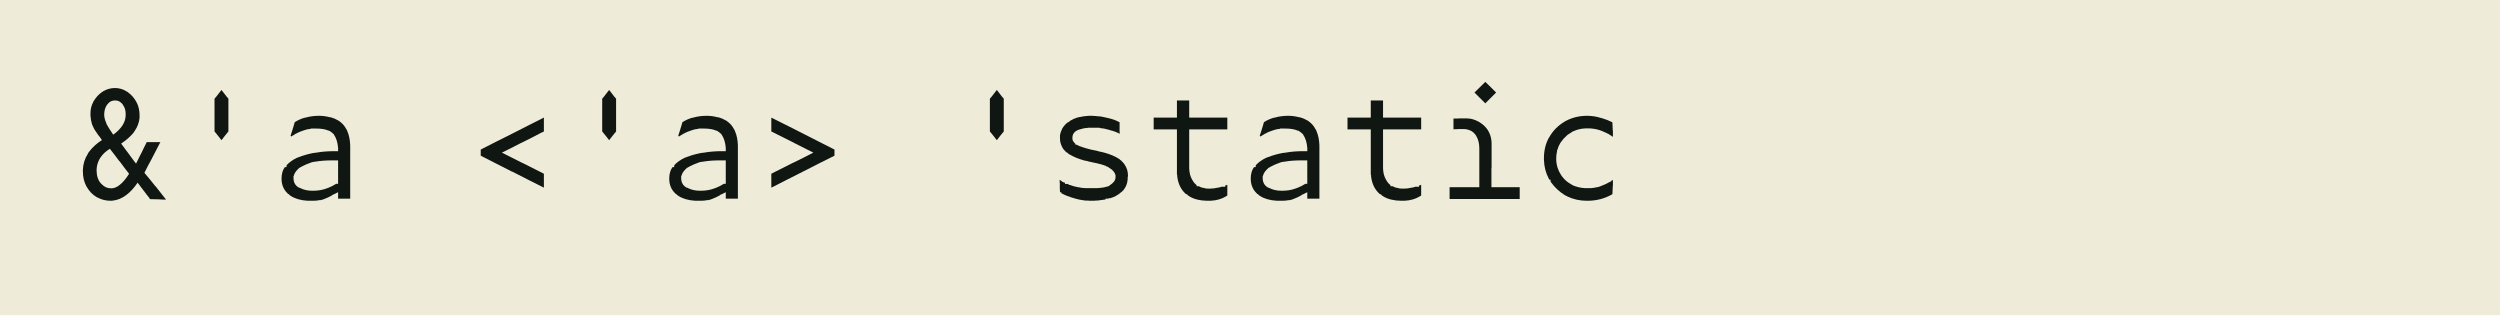
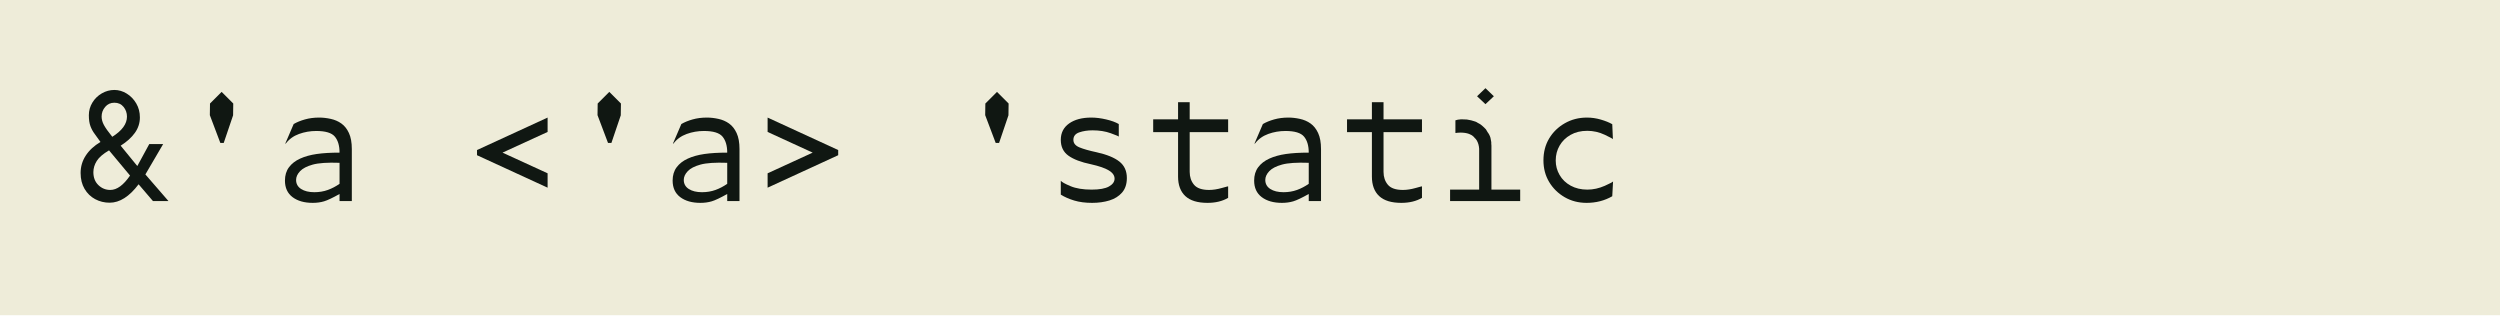
<svg xmlns="http://www.w3.org/2000/svg" width="460" height="58" viewBox="0 0 460 58" role="img">
  <rect width="100%" height="100%" fill="#EEECD9" />
  <defs>
-     <path id="code-lifetimes-off-400-371" d="M241 700Q281 700 316 677Q316 677 317 677Q318 676 318.5 675.5Q319 675 319 675Q319 675 319.0 675.0Q319 675 319 675Q319 675 319 675Q320 675 320.0 674.5Q320 674 320 674Q320 674 320.5 674.0Q321 674 321 674Q321 673 321.5 673.0Q322 673 322 673Q322 673 322.5 672.5Q323 672 323 672Q353 650 372 616Q372 616 372 616Q373 613 375 610Q375 610 375.0 610.0Q375 610 375 610Q375 610 375.0 610.0Q375 610 375 610Q375 610 375.0 610.0Q375 610 375 610Q376 608 377 606Q377 605 377.0 605.0Q377 605 378 605Q393 571 393 530Q393 530 393.0 530.0Q393 530 393 530Q393 528 393.0 526.5Q393 525 393 523Q393 523 393.0 523.0Q393 523 393 523Q393 523 393 522Q393 521 393.0 519.0Q393 517 393 516Q389 473 364 436Q364 436 364 436Q362 434 361.0 432.0Q360 430 359 428Q359 428 359.0 428.0Q359 428 359 428Q359 428 359 428Q356 424 353 420Q325 387 279 356Q290 341 301.5 325.5Q313 310 325 294Q326 293 326.5 292.0Q327 291 328 290Q339 275 349.5 260.5Q360 246 371 232Q378 245 384.5 258.5Q391 272 398 286Q400 289 401.5 292.0Q403 295 404 298Q404 298 404.0 298.0Q404 298 405 299Q412 314 419.5 329.5Q427 345 435 360Q435 361 435.5 362.5Q436 364 437 365Q458 365 479.5 365.0Q501 365 522 365Q520 362 518.5 359.0Q517 356 515 352Q505 332 494.0 311.5Q483 291 473 271Q473 271 473.0 271.0Q473 271 473 271Q471 268 470.0 265.5Q469 263 468 261Q456 240 445.0 218.5Q434 197 423 175Q438 157 453.0 139.0Q468 121 483 102Q484 100 486.0 97.5Q488 95 490 93Q490 93 491 93Q507 72 524.0 51.0Q541 30 557 9Q545 9 532.5 9.5Q520 10 508 11Q507 11 507.0 11.0Q507 11 507 11Q506 11 504.5 11.0Q503 11 501 11Q491 11 480.0 11.5Q469 12 458 12Q458 12 457.5 12.5Q457 13 457 14Q456 14 456.0 14.0Q456 14 456 15Q456 15 456 15Q456 15 455.5 15.5Q455 16 455 16Q454 17 453.5 18.0Q453 19 453 20Q444 31 435.5 42.0Q427 53 419 64Q418 65 417.5 65.5Q417 66 417 66Q416 68 414.5 70.0Q413 72 412 73Q404 83 396.5 93.5Q389 104 381 114Q347 64 310 37Q270 7 227 3Q225 2 223.5 2.0Q222 2 220 2Q220 2 220.0 2.0Q220 2 220 2Q220 2 220.0 2.0Q220 2 220 2Q218 2 216.5 2.0Q215 2 214 2Q214 2 214.0 2.0Q214 2 214 2Q170 2 133 22Q132 22 131.0 22.5Q130 23 129 24Q129 24 129.0 24.0Q129 24 129 24Q129 24 128.5 24.0Q128 24 128 24Q89 47 66 88Q66 89 65 89Q65 90 64.5 90.5Q64 91 64 91Q64 91 64.0 91.0Q64 91 64 91Q42 131 42 185Q42 185 42.0 185.5Q42 186 42 186Q42 187 42.0 187.5Q42 188 42 189Q42 189 42.0 189.0Q42 189 42 189Q42 190 42.0 190.0Q42 190 42 190Q42 191 42.0 192.0Q42 193 42 193Q44 248 73 293Q73 293 73 293Q74 295 74.5 296.5Q75 298 76 299Q76 299 76.0 299.0Q76 299 76 299Q76 299 76.0 299.5Q76 300 76 300Q78 301 79.0 302.5Q80 304 81 306Q111 346 160 378Q153 388 146.5 397.0Q140 406 134 413Q133 415 131.5 417.0Q130 419 129 421Q129 421 129 421Q128 422 127.5 422.5Q127 423 127 424Q124 427 122 431Q122 431 122 431Q112 444 105 461Q103 465 102 468Q102 468 102 468Q101 470 100 472Q99 475 98 477Q98 477 98 478Q91 500 89 530Q89 532 89.0 533.0Q89 534 89 535Q89 535 89.0 535.0Q89 535 89 535Q89 536 89.0 537.5Q89 539 89 541Q89 541 89.0 542.0Q89 543 89 544Q89 544 89.0 544.0Q89 544 89 544Q89 582 107 615Q107 615 107 616Q107 616 107 616Q108 617 108.5 618.5Q109 620 110 621Q110 621 111 622Q111 622 111.0 622.0Q111 622 111 622Q131 655 162 676Q162 676 163 676Q164 677 164.5 677.5Q165 678 166 679Q166 679 166 679Q166 679 166.5 679.0Q167 679 167 679Q168 680 168.5 680.5Q169 681 170 681Q203 700 241 700ZM209 324Q171 300 152 271Q152 271 151.5 270.0Q151 269 150 268Q150 268 149.5 267.5Q149 267 149 266Q148 266 148 265Q147 264 146 262Q128 230 127 194Q127 194 127.0 193.5Q127 193 127 193Q127 193 127.0 193.0Q127 193 127 192Q127 192 127.0 192.0Q127 192 127 192Q127 192 127 191Q127 191 127.0 190.5Q127 190 127 190Q127 139 154 109Q154 109 154 109Q155 108 155 108Q169 93 186 85Q201 79 218 79Q218 79 218 79Q219 79 219 79Q231 79 243 84Q257 89 271 101Q299 123 328 169Q313 189 298.0 208.0Q283 227 269 247Q268 247 268 247Q268 247 268.0 247.5Q268 248 267 248Q253 267 238.5 286.0Q224 305 209 324ZM241 623Q228 623 216 618Q204 612 194 599Q194 598 193 598Q192 597 191 595Q191 595 190.5 594.5Q190 594 190 594Q174 569 174 535Q174 535 174 535Q174 534 174 533Q175 509 187 483Q187 482 187.0 482.0Q187 482 187 481Q187 480 188 480Q188 478 189.0 477.0Q190 476 190 474Q204 449 230 411Q307 467 307 533Q307 533 307.0 533.5Q307 534 307 534Q307 534 307.0 534.0Q307 534 307 534Q307 534 307.0 534.5Q307 535 307 535Q307 535 307.0 535.0Q307 535 307 536Q307 536 307.0 536.0Q307 536 307 536Q308 572 289 597Q289 597 289 598Q289 598 289 598Q289 598 288.5 598.5Q288 599 288 599Q288 599 288.0 599.0Q288 599 288 599Q288 599 288 599Q286 601 285 603Q275 613 264 619Q253 623 241 623Z" />
-     <path id="code-lifetimes-off-400-365" d="M300 688Q311 675 321.0 661.0Q331 647 343 634Q343 583 343.0 532.5Q343 482 343 431Q331 417 321.0 404.0Q311 391 300 377Q289 391 279.0 404.0Q269 417 257 431Q257 482 257.0 532.5Q257 583 257 634Q269 647 279.0 661.0Q289 675 300 688Z" />
-     <path id="code-lifetimes-off-400-135" d="M304 528Q338 528 371 519Q372 519 373.5 519.0Q375 519 376 519Q401 512 423 499Q425 498 426 497Q426 497 426.5 496.5Q427 496 428 496Q428 496 428.5 495.5Q429 495 429 495Q429 495 429.5 494.5Q430 494 431 494Q432 493 433.0 492.0Q434 491 435 490Q435 490 435.0 490.0Q435 490 436 490Q436 490 436.0 490.0Q436 490 436 490Q437 490 437.5 489.5Q438 489 438 488Q458 473 473 445Q474 445 474 444Q474 443 474.5 442.5Q475 442 475 442Q475 441 475.5 440.5Q476 440 477 439Q477 438 477.5 437.5Q478 437 478 437Q478 437 478.0 436.5Q478 436 478 436Q478 436 478.0 436.0Q478 436 478 435Q478 435 478.0 435.0Q478 435 478 435Q478 434 478.5 434.0Q479 434 479 433Q495 397 497 346Q497 346 497.0 346.0Q497 346 497 346Q497 346 497.0 345.5Q497 345 497 345Q497 263 497.0 180.5Q497 98 497 15Q478 15 459.5 15.0Q441 15 422 15Q422 25 422.0 35.0Q422 45 422 55Q415 52 408.0 48.0Q401 44 394 41Q393 40 391 40Q390 40 389.0 39.5Q388 39 387 38Q387 38 387.0 38.0Q387 38 387 38Q386 37 385.5 36.5Q385 36 384 35Q359 21 339 14Q336 13 333 12Q333 11 332 11Q330 10 327 9Q326 9 325.0 9.0Q324 9 324 8Q323 8 323.0 8.0Q323 8 323 8Q322 8 322.0 8.0Q322 8 321 8Q320 8 319.0 7.5Q318 7 317 7Q317 7 316.5 7.0Q316 7 315 6Q315 6 315.0 6.0Q315 6 315 6Q314 6 313.0 6.0Q312 6 311 6Q310 6 309.5 6.0Q309 6 309 6Q309 6 308.5 6.0Q308 6 308 6Q289 2 269 2Q268 2 267.5 2.0Q267 2 266 2Q266 2 265.5 2.0Q265 2 265 2Q258 2 251.0 2.0Q244 2 237 2Q236 2 235.0 2.0Q234 2 233 2Q233 2 233.0 2.0Q233 2 233 2Q169 6 129 32Q127 33 126 34Q125 34 124 35Q123 36 122.5 37.0Q122 38 121 38Q121 38 120.5 38.5Q120 39 119 40Q119 40 118.5 40.5Q118 41 117 42Q117 42 116.5 42.5Q116 43 115 44Q114 44 114.0 44.0Q114 44 113 44Q112 45 111 45Q111 46 111.0 46.0Q111 46 111 46Q111 46 111.0 46.0Q111 46 111 46Q110 47 109 48Q73 82 72 136Q72 136 72.0 136.5Q72 137 72 137Q72 137 72.0 137.5Q72 138 72 138Q72 138 72.0 138.0Q72 138 72 138Q72 138 72.0 138.5Q72 139 72 139Q72 139 72.0 139.5Q72 140 72 140Q72 182 92 210Q94 210 96.5 210.0Q99 210 101 210Q101 210 101.0 210.5Q101 211 101 211Q101 212 101.0 212.0Q101 212 101 212Q102 212 102.0 212.0Q102 212 103 212Q103 213 103.0 214.5Q103 216 103 217Q103 218 103.0 219.5Q103 221 103 222Q128 249 167 268Q168 268 168 268Q169 268 170 269Q170 269 170.5 269.0Q171 269 171 269Q172 269 172.0 269.0Q172 269 172 269Q172 269 172.5 269.0Q173 269 173 270Q173 270 173.5 270.0Q174 270 175 271Q175 271 175.0 271.0Q175 271 175 271Q176 271 176.5 271.5Q177 272 178 272Q178 272 179.0 272.5Q180 273 181 273Q223 289 270 298Q270 298 271 298Q271 298 271 298Q275 298 279 299Q279 299 279.5 299.0Q280 299 280 299Q282 299 283.5 299.5Q285 300 287 300Q287 300 287.5 300.0Q288 300 288 300Q288 300 288.0 300.0Q288 300 288 300Q288 300 288.0 300.0Q288 300 288 300Q338 309 398 309Q400 309 402.0 309.0Q404 309 406 309Q408 309 410.5 309.0Q413 309 415 309Q417 309 418.5 309.0Q420 309 422 309Q422 311 422.0 312.5Q422 314 422 316Q422 317 422.0 319.0Q422 321 422 323Q422 324 422.0 325.5Q422 327 422 329Q418 380 396 412Q396 412 396 413Q395 414 394 415Q390 419 385 423Q385 423 385 423Q384 423 383 424Q382 425 381 426Q381 426 381 426Q380 427 380 427Q375 430 371 433Q370 434 369 434Q368 435 367.5 435.5Q367 436 366 436Q365 436 364.5 436.0Q364 436 363 436Q334 449 288 449Q286 449 284.5 449.0Q283 449 282 449Q280 449 278.0 449.0Q276 449 274 449Q269 449 263.5 449.0Q258 449 253 449Q253 448 253.0 448.0Q253 448 253 447Q253 447 252.5 447.0Q252 447 251 447Q251 447 250.5 447.0Q250 447 249 447Q247 447 244 446Q240 446 235 445Q217 441 199 434Q193 432 188 430Q188 430 187.5 430.0Q187 430 187 430Q186 429 185.5 429.0Q185 429 185 429Q185 429 184.5 428.5Q184 428 184 428Q181 427 178.5 426.0Q176 425 174 424Q173 424 172 423Q172 423 171.5 423.0Q171 423 171 422Q170 422 170.0 422.0Q170 422 170 422Q169 421 169.0 421.0Q169 421 169 421Q166 420 163.5 418.5Q161 417 158 416Q158 416 157.5 415.5Q157 415 157 415Q156 415 155.5 414.5Q155 414 154 413Q152 412 150.5 411.0Q149 410 147 409Q142 406 137 403Q136 402 135 401Q134 401 133.5 400.5Q133 400 133 400Q133 400 132 401Q132 401 131.5 401.0Q131 401 131 401Q131 401 130.5 401.5Q130 402 130 402Q130 402 130 402Q130 402 129.5 402.5Q129 403 129 403Q129 403 129.0 403.0Q129 403 129 403Q129 403 128.5 403.0Q128 403 128 403Q128 403 128.0 403.0Q128 403 128 403Q128 403 128.0 403.0Q128 403 128 403Q128 403 128.0 403.5Q128 404 128 404Q128 404 128.0 404.0Q128 404 128 404Q128 405 128.5 405.5Q129 406 129 407Q129 407 129.0 407.5Q129 408 129 409Q129 409 130 410Q130 412 130.5 414.0Q131 416 132 418Q133 421 134 424Q134 426 135 427Q136 431 137.5 435.0Q139 439 140 443Q140 443 140.0 443.5Q140 444 141 444Q141 444 141.0 444.5Q141 445 141 445Q141 445 141.0 445.0Q141 445 141 445Q141 445 141 446Q141 446 141 447Q145 457 147 467Q147 467 148 467Q148 468 148 469Q150 478 153 487Q153 487 153.5 487.5Q154 488 154 488Q154 488 154.0 488.0Q154 488 154 488Q154 488 154.0 488.0Q154 488 154 488Q154 488 154.5 488.5Q155 489 155 489Q155 489 155 489Q155 489 155.0 489.0Q155 489 156 490Q156 490 156.0 490.0Q156 490 156 490Q181 506 214 516Q215 516 216.0 516.0Q217 516 218 516Q219 516 219.5 516.5Q220 517 221 517Q260 528 304 528ZM389 252Q324 252 282 244Q282 244 282 244Q282 244 281 244Q281 244 280.5 244.0Q280 244 280 244Q276 244 273 243Q272 243 271.5 243.0Q271 243 270 243Q268 242 265.5 241.5Q263 241 260 241Q260 241 260.0 241.0Q260 241 260 241Q260 240 259.5 240.0Q259 240 259 240Q259 240 258.5 240.0Q258 240 258 240Q221 227 195 213Q195 213 194.5 212.5Q194 212 194 212Q192 211 190 210Q188 209 187 208Q186 208 185.5 207.5Q185 207 184 206Q183 206 181.5 205.5Q180 205 179 204Q179 203 179.0 202.5Q179 202 179 202Q178 202 177.5 201.5Q177 201 177 200Q176 200 175 199Q174 198 174 198Q173 197 172 196Q171 195 171 195Q155 179 149 161Q149 161 149 161Q149 160 149 160Q149 159 148.5 158.5Q148 158 148 157Q148 157 147.5 156.5Q147 156 147 156Q147 156 146.5 155.5Q146 155 146 155Q146 152 146.0 149.0Q146 146 146 144Q146 143 146.0 143.0Q146 143 146 143Q146 143 146.0 142.5Q146 142 146 142Q146 105 175 86Q175 86 175.5 85.5Q176 85 176 85Q177 85 178.0 84.5Q179 84 180 83Q181 83 181.5 83.0Q182 83 183 83Q184 83 184.5 82.5Q185 82 185 82Q218 64 263 64Q263 64 263.5 64.0Q264 64 264 64Q264 64 264.0 64.0Q264 64 264 64Q265 64 265.5 64.0Q266 64 266 64Q266 64 266.5 64.0Q267 64 267 64Q267 64 267.0 64.0Q267 64 267 64Q312 64 350 78Q350 78 350.5 78.5Q351 79 351 79Q351 79 351.5 79.0Q352 79 353 79Q354 79 354.5 79.5Q355 80 356 80Q356 81 356.5 81.0Q357 81 357 81Q358 81 359.0 81.5Q360 82 361 82Q387 92 410 107Q411 107 412.0 107.0Q413 107 414 107Q416 107 418.0 107.0Q420 107 422 107Q422 143 422.0 179.5Q422 216 422 252Q414 252 405.5 252.0Q397 252 389 252Z" />
+     <path id="code-lifetimes-off-400-371" d="M476 0 387 104Q301 -10 208 -10Q159 -10 118.0 12.0Q77 34 52.5 75.5Q28 117 28 174Q28 233 60.0 282.0Q92 331 151 366Q131 395 115.0 416.0Q99 437 89.0 463.5Q79 490 79 531Q79 574 101.0 610.0Q123 646 159.5 667.0Q196 688 237 688Q277 688 313.5 665.5Q350 643 372.5 604.5Q395 566 395 518Q395 466 364.0 422.5Q333 379 276 343L379 217L453 353H539L429 165L572 0ZM158 523Q158 498 172.0 471.5Q186 445 224 398Q315 455 315 523Q315 557 294.0 583.0Q273 609 237 609Q202 609 180.0 583.0Q158 557 158 523ZM107 179Q107 129 138.0 99.0Q169 69 212 69Q273 69 334 158L204 314Q149 282 128.0 248.5Q107 215 107 179Z" />
+     <path id="code-lifetimes-off-400-365" d="M228 532 229 604 301 676 373 604 372 531 314 360H293Z" />
+     <path id="code-lifetimes-off-400-135" d="M265 -11Q187 -11 140.0 24.5Q93 60 93 127Q93 176 118.0 209.5Q143 243 187.0 263.0Q231 283 289.5 291.5Q348 300 431 300Q431 364 402.0 399.0Q373 434 287 434Q231 434 180.0 415.5Q129 397 98 356H95L147 477Q176 494 216.5 505.5Q257 517 305 517Q339 517 376.0 509.0Q413 501 442.0 480.5Q471 460 489.0 421.5Q507 383 507 322V0H431V44Q367 8 335.0 -1.5Q303 -11 265 -11ZM275 55Q320 55 358.5 69.0Q397 83 431 107V237Q320 241 265.5 226.0Q211 211 186.5 185.0Q162 159 162 131Q162 95 193.0 75.0Q224 55 275 55Z" />
    <path id="code-lifetimes-off-400-314" d="" />
-     <path id="code-lifetimes-off-400-396" d="M496 517Q496 495 496.0 474.0Q496 453 496 431Q495 430 494.5 430.0Q494 430 494 430Q493 429 493 429Q493 429 493.0 429.0Q493 429 492 429Q492 429 490 428Q490 428 490 428Q488 427 487 426Q486 426 485 426Q455 410 424.5 394.5Q394 379 364 364Q363 364 363 364Q360 362 357.0 360.5Q354 359 351 358Q322 343 293.5 328.5Q265 314 236 300Q265 285 294.5 270.5Q324 256 353 241Q359 238 366 235Q366 235 366 235Q428 203 491 172Q492 171 493.5 170.5Q495 170 496 169Q496 148 496.0 126.5Q496 105 496 83Q447 108 398.0 132.5Q349 157 301 182Q300 182 300 182Q299 182 298.5 182.5Q298 183 297 183Q249 208 201.0 232.0Q153 256 105 281Q105 291 105.0 300.0Q105 309 105 319Q153 344 201.0 368.0Q249 392 297 416Q298 417 299.0 417.5Q300 418 300 418Q301 418 301 418Q349 443 398.0 467.5Q447 492 496 517Z" />
-     <path id="code-lifetimes-off-400-395" d="M104 517Q105 516 106.5 515.0Q108 514 110 514Q110 514 110.0 514.0Q110 514 110 514Q111 513 112.0 512.5Q113 512 115 512Q115 511 116 511Q116 511 116 511Q117 510 118.5 509.5Q120 509 121 509Q122 508 124.0 507.0Q126 506 127 505Q172 483 216.5 460.5Q261 438 306 415Q353 391 400.5 367.0Q448 343 495 319Q495 309 495.0 300.0Q495 291 495 281Q447 257 399.0 233.0Q351 209 303 184Q302 184 301.0 183.5Q300 183 300 183Q299 182 299.0 182.0Q299 182 299 182Q251 158 202.0 133.0Q153 108 104 83Q104 105 104.0 126.5Q104 148 104 169Q105 170 106.5 170.5Q108 171 109 172Q172 203 234 235Q234 235 234 235Q240 238 247 241Q276 255 305.5 270.0Q335 285 364 300Q305 330 247 359Q240 362 234 366Q172 397 110 428Q108 429 106.5 429.5Q105 430 104 431Q104 453 104.0 474.0Q104 495 104 517Z" />
-     <path id="code-lifetimes-off-400-224" d="M267 528Q269 528 270.5 528.0Q272 528 274 528Q275 528 276.0 528.0Q277 528 277 528Q277 528 277.5 528.0Q278 528 278 528Q279 528 281.0 528.0Q283 528 284 528Q284 528 284.5 528.0Q285 528 285 528Q286 528 287.5 528.0Q289 528 291 528Q291 528 291.5 528.0Q292 528 293 528Q297 528 299 527Q300 527 300.5 527.0Q301 527 302 527Q303 527 303.5 527.0Q304 527 305 527Q310 527 314.5 526.5Q319 526 323 525Q324 525 324.5 525.0Q325 525 325 525Q325 525 325.5 525.0Q326 525 326 525Q327 525 327.5 525.0Q328 525 329 525Q330 525 330.5 525.0Q331 525 331 525Q340 524 348 523Q357 521 366 519Q367 519 369.0 518.5Q371 518 373 518Q374 518 374.5 517.5Q375 517 376 517Q377 517 377.0 516.5Q377 516 378 516Q378 516 378.5 516.0Q379 516 379 516Q381 516 382.5 515.5Q384 515 385 515Q426 506 454 491Q454 491 454.5 490.5Q455 490 456 490Q456 490 456.5 490.0Q457 490 457 490Q457 490 457.5 489.5Q458 489 458 489Q458 489 458.5 489.0Q459 489 459 489Q459 488 459.5 488.0Q460 488 460 488Q460 488 460.0 487.5Q460 487 460 486Q460 486 460.0 485.5Q460 485 460 484Q460 484 460.0 483.0Q460 482 460 481Q460 472 460.0 464.0Q460 456 460 447Q460 447 460.0 446.5Q460 446 460 445Q460 444 460.0 442.5Q460 441 460 440Q460 438 460 435Q460 432 460 430Q460 428 460.5 426.5Q461 425 461 423Q461 423 461.0 422.0Q461 421 461 420Q461 419 461.0 418.5Q461 418 461 417Q460 418 458 418Q458 418 457.5 418.5Q457 419 456 419Q456 419 455.5 419.5Q455 420 454 420Q454 420 453 421Q452 421 450.5 422.0Q449 423 447 423Q446 424 445.0 424.5Q444 425 443 425Q442 425 441.0 425.5Q440 426 439 427Q438 427 437.5 427.5Q437 428 436 428Q436 428 435.0 428.5Q434 429 433 429Q432 430 431.0 430.5Q430 431 429 431Q428 431 427.0 431.5Q426 432 425 432Q425 432 424.5 432.0Q424 432 424 432Q424 432 423 432Q423 432 423.0 432.5Q423 433 423 433Q422 433 422.0 433.0Q422 433 422 433Q422 433 422 433Q422 433 422 433Q422 433 421.5 433.0Q421 433 421 433Q421 433 421.0 433.0Q421 433 421 433Q420 434 418 434Q417 435 417 435Q416 435 416.0 435.0Q416 435 415 435Q414 435 414 436Q413 436 413 436Q412 436 412 436Q412 436 411 436Q411 436 411.0 436.0Q411 436 411 436Q394 442 375 446Q374 447 372 447Q370 448 368 448Q353 451 337 452Q337 453 337.0 453.0Q337 453 337 454Q319 454 300.5 454.0Q282 454 264 454Q263 454 262 453Q262 453 261.5 453.0Q261 453 261 453Q261 453 260.5 453.0Q260 453 260 453Q260 453 260.0 453.0Q260 453 260 453Q257 453 254 452Q253 452 251.5 452.0Q250 452 248 452Q248 452 248.0 452.0Q248 452 248 452Q234 450 219 445Q216 445 214 444Q214 444 213.5 443.5Q213 443 213 443Q212 443 212 443Q211 443 211 443Q210 443 209 443Q209 442 208 442Q206 441 205 441Q205 441 204.5 441.0Q204 441 204 441Q204 441 203.5 440.5Q203 440 203 440Q203 440 203.0 440.0Q203 440 203 440Q203 440 202.5 440.0Q202 440 202 440Q201 439 200 439Q168 424 168 392Q168 392 168.0 391.5Q168 391 168 391Q168 390 168.0 388.5Q168 387 168 385Q168 384 168.0 383.0Q168 382 169 381Q169 379 170 378Q170 377 170 375Q170 375 170.0 375.0Q170 375 170 375Q171 374 171.0 374.0Q171 374 171 373Q171 373 171.0 372.5Q171 372 172 372Q172 371 172.5 370.5Q173 370 174 369Q174 369 174.5 368.5Q175 368 175 368Q176 366 177 365Q177 365 177.5 364.5Q178 364 178 364Q178 364 178 364Q178 364 178.0 364.0Q178 364 178 364Q179 363 179 362Q179 362 179.5 361.5Q180 361 180 361Q180 361 180.5 360.5Q181 360 181 360Q182 359 183 358Q183 358 183.5 358.0Q184 358 184 358Q184 357 184.5 357.0Q185 357 185 356Q186 354 186.5 352.5Q187 351 188 349Q190 349 191.5 349.0Q193 349 195 349Q197 347 200 346Q201 345 203.0 344.5Q205 344 207 343Q208 342 210 341Q211 341 212 340Q213 340 214.0 339.5Q215 339 216 339Q216 339 216.5 338.5Q217 338 217 338Q218 338 218 338Q219 338 219 338Q220 338 220.5 337.5Q221 337 221 337Q221 337 221.5 337.0Q222 337 222 337Q222 337 222.5 337.0Q223 337 223 337Q225 336 226.0 335.5Q227 335 229 334Q229 334 229.5 334.0Q230 334 230 334Q237 332 246 329Q247 329 248 328Q249 328 249 328Q277 319 316 312Q316 312 316 312Q317 312 317 312Q325 310 334 307Q335 307 335.5 306.5Q336 306 337 306Q338 306 338.5 306.0Q339 306 339 306Q340 306 340.5 306.0Q341 306 341 306Q341 306 341.0 306.0Q341 306 341 306Q345 305 349.0 304.0Q353 303 357 302Q358 302 358.5 301.5Q359 301 360 301Q361 301 361.0 301.0Q361 301 362 301Q421 285 457 261Q458 260 459 260Q459 260 459.0 259.5Q459 259 459 259Q460 259 460.0 258.5Q460 258 461 258Q461 258 461 258Q461 258 461.5 257.5Q462 257 462 257Q463 256 465 254Q466 253 467 253Q469 251 471 250Q471 250 472 249Q472 249 473 248Q473 248 473.0 248.0Q473 248 473 248Q473 247 473.5 246.5Q474 246 474 246Q475 245 475 245Q475 245 475.5 244.5Q476 244 477 243Q477 243 477.5 242.5Q478 242 478 242Q478 242 478 242Q478 242 478.5 241.5Q479 241 480 241Q480 241 480.5 240.5Q481 240 481 240Q481 240 481.0 240.0Q481 240 481 240Q481 240 481.0 239.5Q481 239 481 239Q483 238 484 236Q485 234 486 233Q487 233 487.0 232.5Q487 232 488 231Q488 231 488 231Q489 230 489.0 229.5Q489 229 490 228Q512 197 512 157Q512 157 512.0 156.5Q512 156 512 156Q512 156 512.0 156.0Q512 156 512 156Q512 156 512.0 155.5Q512 155 512 155Q511 152 511 150Q511 150 511 150Q510 148 510 146Q510 145 510.0 144.5Q510 144 510 144Q510 144 510.0 143.5Q510 143 510 143Q510 142 510.0 141.5Q510 141 510 140Q510 139 510.0 138.0Q510 137 510 136Q510 135 510.0 134.5Q510 134 510 133Q510 132 510 132Q510 131 509.5 130.5Q509 130 509 130Q509 129 509 128Q509 128 509.0 127.5Q509 127 509 126Q509 126 509 126Q509 126 509.0 125.5Q509 125 509 125Q504 93 486 71Q486 70 485.5 69.5Q485 69 484 68Q484 68 483.5 67.5Q483 67 482 66Q480 64 478.5 62.5Q477 61 476 60Q475 59 474.5 58.5Q474 58 474 58Q473 57 472.5 56.5Q472 56 471 55Q470 55 470.0 55.0Q470 55 469 55Q469 55 468.5 54.5Q468 54 467 53Q466 52 465.5 51.5Q465 51 464 50Q439 29 403 18Q401 18 398.0 18.0Q395 18 393 18Q393 18 392.5 17.5Q392 17 392 17Q392 17 392.0 17.0Q392 17 392 17Q392 17 392.0 17.0Q392 17 391 16Q391 16 391.0 16.0Q391 16 391 16Q391 16 390.5 15.5Q390 15 390 15Q389 15 388.5 15.0Q388 15 387 15Q386 15 385.5 15.0Q385 15 384 15Q381 15 378.5 15.0Q376 15 373 15Q373 14 373.0 12.5Q373 11 373 10Q356 7 337 5Q336 5 336.0 5.0Q336 5 335 5Q335 5 335 5Q334 5 333.0 5.0Q332 5 331 4Q331 4 331.0 4.0Q331 4 330 4Q326 4 321.5 3.5Q317 3 313 3Q312 3 310.5 3.0Q309 3 308 3Q308 3 308 3Q307 3 306.5 3.0Q306 3 305 2Q302 2 299 2Q298 2 297.0 2.0Q296 2 295 2Q291 2 287.0 2.0Q283 2 279 2Q279 2 278.5 2.0Q278 2 278 2Q277 2 276.5 2.0Q276 2 276 2Q269 2 263 3Q262 3 262.0 3.0Q262 3 262 3Q258 3 254 3Q251 3 248.0 3.5Q245 4 242 4Q209 8 180 17Q180 17 179.5 17.0Q179 17 178 17Q178 17 178.0 17.0Q178 17 178 17Q178 17 177.5 17.5Q177 18 177 18Q176 19 175.5 19.5Q175 20 175 20Q174 20 172.5 20.0Q171 20 169 20Q130 32 99 49Q99 50 99.0 50.5Q99 51 99 52Q99 53 99.0 53.5Q99 54 99 54Q99 54 99.0 54.5Q99 55 99 55Q97 55 95.0 55.0Q93 55 91 55Q91 56 91.0 57.5Q91 59 91 61Q91 65 90.5 69.0Q90 73 90 77Q90 77 90.0 77.0Q90 77 90 77Q90 77 90.0 77.5Q90 78 90 78Q90 82 90.0 85.5Q90 89 90 93Q90 94 90.0 94.5Q90 95 90 96Q90 96 90.0 96.5Q90 97 90 97Q90 98 90.0 99.0Q90 100 90 101Q90 103 90.0 104.5Q90 106 90 108Q90 109 90 110Q89 114 89 119Q89 120 89.0 121.5Q89 123 89 125Q89 125 89.0 126.0Q89 127 89 127Q89 128 89.0 128.5Q89 129 89 130Q89 130 89.0 130.5Q89 131 89 131Q89 131 89.0 131.5Q89 132 89 132Q89 132 89.5 131.5Q90 131 90 131Q91 131 92 130Q92 130 92.5 129.5Q93 129 93 129Q95 128 97.0 126.5Q99 125 101 123Q101 123 101.0 123.0Q101 123 101 123Q101 123 101.0 123.0Q101 123 101 123Q101 123 101.5 123.0Q102 123 102 123Q102 123 102.0 123.0Q102 123 102 123Q102 123 102.0 123.0Q102 123 102 123Q102 123 102.5 122.5Q103 122 103 122Q103 122 103.0 122.0Q103 122 104 122Q104 122 104.0 122.0Q104 122 104 121Q105 121 106 120Q106 120 107 119Q107 119 107 119Q108 119 108.5 118.5Q109 118 110 118Q111 117 112 117Q113 117 113 116Q113 116 114 116Q114 116 114.5 115.5Q115 115 116 115Q117 115 117.5 115.0Q118 115 119 115Q120 114 121 114Q121 114 121 114Q121 113 121 113Q122 113 122 113Q122 113 122.0 113.0Q122 113 122 113Q122 112 122.0 111.5Q122 111 122 110Q122 109 122.0 108.5Q122 108 122 107Q122 107 122.0 106.5Q122 106 122 106Q122 106 122.0 106.0Q122 106 122 106Q126 106 129.5 106.0Q133 106 137 106Q137 106 138.0 106.0Q139 106 140 105Q141 104 142.0 104.0Q143 104 143 104Q144 104 144.5 103.5Q145 103 145 102Q145 102 145.0 102.0Q145 102 145 102Q146 102 146.5 101.5Q147 101 148 100Q149 100 149.5 100.0Q150 100 150 100Q151 100 151.5 100.0Q152 100 152 100Q175 91 202 86Q202 86 202 86Q203 86 203 86Q210 84 216 84Q216 84 216 84Q216 84 216.0 84.0Q216 84 216 84Q219 83 221.5 82.5Q224 82 226 82Q226 82 227 82Q227 82 227.0 82.0Q227 82 227 82Q227 82 227.5 82.0Q228 82 228 82Q228 82 228.0 82.0Q228 82 229 82Q235 81 241.0 80.5Q247 80 253 80Q253 80 253.5 80.0Q254 80 254 80Q254 80 254.0 80.0Q254 80 254 80Q270 80 286.5 80.0Q303 80 319 80Q319 80 319.0 80.0Q319 80 319 80Q319 80 319.5 80.0Q320 80 320 80Q332 81 342 82Q342 82 343 82Q343 82 344 82Q366 84 382 90Q382 90 383 90Q385 90 386.5 90.0Q388 90 389 90Q389 90 389.5 90.5Q390 91 390 92Q390 92 390.5 92.5Q391 93 391 93Q392 93 392.0 93.0Q392 93 393 93Q393 93 393.5 93.5Q394 94 394 94Q394 94 394.5 94.5Q395 95 395 95Q395 95 395.0 95.0Q395 95 396 95Q396 95 396.0 95.0Q396 95 396 95Q397 96 397.5 96.5Q398 97 399 97Q399 98 399.5 98.0Q400 98 400 98Q401 99 401 99Q415 108 423 118Q424 119 424 119Q425 120 425 120Q426 121 426 122Q427 122 427 122Q428 124 428 125Q429 126 430 128Q435 137 435 148Q435 148 435.0 148.5Q435 149 435 150Q435 151 435.0 152.0Q435 153 435 154Q435 154 435.0 154.5Q435 155 435 156Q435 157 435 159Q435 160 434 162Q432 172 424 182Q424 182 423 183Q420 187 417 190Q414 193 410.5 196.0Q407 199 402 202Q402 202 401 202Q401 203 400.5 203.0Q400 203 400 203Q399 203 398.5 203.5Q398 204 397 205Q397 205 396.5 205.5Q396 206 395 206Q394 206 394.0 207.0Q394 208 393 208Q393 208 392.5 208.5Q392 209 391 209Q391 209 390.5 209.5Q390 210 390 210Q389 211 389 211Q388 212 387.5 212.5Q387 213 386 213Q385 213 384.0 213.0Q383 213 382 213Q381 213 380.5 213.5Q380 214 380 214Q379 214 378.5 214.5Q378 215 378 215Q378 215 377 216Q377 216 376.5 216.5Q376 217 375 217Q375 217 374.5 217.5Q374 218 373 219Q373 219 372.5 219.5Q372 220 372 220Q371 220 370.5 220.0Q370 220 370 220Q369 220 368.5 220.0Q368 220 367 220Q366 221 364 221Q364 221 363.5 221.5Q363 222 362 222Q362 222 361.5 222.5Q361 223 361 223Q361 223 360 223Q355 225 351 226Q323 234 287 241Q286 241 285.5 241.5Q285 242 284 242Q284 242 283.5 242.0Q283 242 283 242Q282 242 281.5 242.5Q281 243 280 243Q280 243 279 243Q279 243 278.5 243.0Q278 243 277 243Q276 243 274.5 243.5Q273 244 271 244Q271 245 270.5 245.0Q270 245 269 245Q268 245 267.5 245.5Q267 246 266 246Q266 246 265.5 246.0Q265 246 265 246Q264 246 262.5 247.0Q261 248 259 248Q259 248 258.5 248.0Q258 248 257 248Q257 248 257 248Q255 249 253.0 249.5Q251 250 249 250Q249 250 248.5 250.0Q248 250 248 250Q248 250 247.5 250.0Q247 250 247 250Q247 250 246.5 250.0Q246 250 246 250Q188 266 152 288Q151 288 150.0 288.5Q149 289 148 290Q148 290 148 290Q148 290 147.5 290.0Q147 290 147 290Q147 290 146.5 290.5Q146 291 146 291Q145 292 145.0 292.0Q145 292 144 292Q144 292 144.0 292.0Q144 292 144 293Q144 293 143.5 293.0Q143 293 143 293Q143 294 142.5 294.0Q142 294 142 295Q141 295 140.5 295.5Q140 296 140 296Q140 296 139.5 296.5Q139 297 139 297Q138 298 137.0 299.0Q136 300 135 301Q134 301 133.5 301.0Q133 301 132 301Q132 301 131.5 301.5Q131 302 131 302Q130 302 130 303Q129 303 129.0 303.0Q129 303 129 303Q126 307 122.5 310.5Q119 314 115 318Q106 329 101 342Q91 363 91 389Q91 390 91.0 390.5Q91 391 91 392Q91 396 91.0 399.5Q91 403 91 407Q92 410 92 412Q92 412 92 412Q95 429 103 444Q103 446 104.0 447.5Q105 449 106 450Q106 451 106 451Q107 451 107 452Q107 452 107.0 452.0Q107 452 107 452Q108 454 109 455Q109 456 110 457Q115 464 121 471Q129 480 140 488Q141 488 141.5 488.0Q142 488 143 488Q143 488 143.5 488.5Q144 489 145 490Q145 490 145.0 490.0Q145 490 145 490Q145 490 145.5 490.0Q146 490 146 490Q146 490 146.5 490.5Q147 491 148 492Q149 493 149.5 493.5Q150 494 150 494Q151 495 151.5 495.5Q152 496 152 496Q153 496 154 497Q154 497 154.5 497.0Q155 497 155 497Q155 497 155 497Q156 498 157 499Q177 511 201 518Q202 518 203 518Q205 518 206.5 519.0Q208 520 209 520Q210 520 211.0 520.0Q212 520 212 520Q212 520 212.5 520.0Q213 520 213 520Q213 520 213.0 520.0Q213 520 213 520Q229 524 247 526Q247 526 248 526Q248 526 248 526Q253 526 257 527Q258 527 259 527Q260 527 261 527Q264 528 267 528Z" />
-     <path id="code-lifetimes-off-400-232" d="M215 623Q234 623 253.0 623.0Q272 623 291 623Q291 596 291.0 570.0Q291 544 291 517Q350 517 409.0 517.0Q468 517 527 517Q527 499 527.0 480.5Q527 462 527 444Q468 444 409.0 444.0Q350 444 291 444Q291 399 291.0 354.0Q291 309 291 263Q291 262 291.0 261.0Q291 260 291 259Q291 258 291.0 257.0Q291 256 291 254Q291 254 291.0 253.5Q291 253 291 252Q291 251 291.0 250.5Q291 250 291 249Q291 237 291.0 225.0Q291 213 291 200Q291 200 291.0 200.0Q291 200 291 200Q291 200 291.0 200.0Q291 200 291 200Q291 196 292 193Q292 193 292.0 193.0Q292 193 292 193Q292 192 292.0 191.0Q292 190 292 189Q292 189 292.0 188.5Q292 188 292 187Q292 187 292.0 186.5Q292 186 292 186Q293 185 293 183Q293 183 293.0 182.0Q293 181 293 181Q293 181 293.0 181.0Q293 181 293 181Q295 164 301.5 148.5Q308 133 317 120Q318 120 318 119Q319 117 320.5 115.0Q322 113 324 111Q324 111 324.5 110.5Q325 110 326 109Q327 108 328.0 107.0Q329 106 330 105Q330 105 330.5 104.5Q331 104 331 104Q332 103 334 102Q334 101 334.5 100.5Q335 100 336 100Q336 100 336.5 99.5Q337 99 337 99Q337 98 337.0 96.5Q337 95 337 94Q337 94 337.0 93.5Q337 93 337 92Q340 92 343.0 92.0Q346 92 349 92Q353 91 356.0 89.5Q359 88 363 86Q364 86 364.0 86.0Q364 86 365 85Q365 85 365.5 85.0Q366 85 366 84Q368 84 369 84Q370 83 371.5 83.0Q373 83 374 83Q384 80 395 78Q395 78 395 78Q395 78 395 78Q405 77 416 77Q416 77 416 77Q416 77 416 77Q424 77 433 78Q433 78 433 78Q433 78 433 78Q434 78 434.0 78.0Q434 78 434 78Q444 78 451 80Q451 80 451.0 80.0Q451 80 451 80Q451 80 451.5 80.0Q452 80 452 80Q452 80 452.5 80.0Q453 80 453 80Q453 80 453.5 80.0Q454 80 454 80Q454 81 454.0 81.0Q454 81 455 81Q455 81 455.0 81.0Q455 81 455 81Q464 82 474 84Q474 84 474 84Q475 84 475 84Q484 86 492 89Q495 89 497.5 89.0Q500 89 503 89Q506 89 508.5 89.0Q511 89 514 89Q514 90 514.0 91.0Q514 92 514 93Q514 94 514.0 94.5Q514 95 514 96Q514 96 514.5 96.0Q515 96 515 96Q515 97 515.5 97.0Q516 97 516 97Q518 97 520 98Q521 99 523 100Q523 100 523.0 100.0Q523 100 523 100Q524 100 524.0 100.0Q524 100 525 100Q525 100 525.0 100.0Q525 100 525 100Q525 100 525.0 100.0Q525 100 525 100Q526 100 526.0 100.0Q526 100 526 100Q526 100 526.0 100.0Q526 100 526 100Q526 100 526.5 100.5Q527 101 527 101Q527 101 527.0 101.0Q527 101 527 101Q527 85 527.0 69.5Q527 54 527 38Q527 38 527.0 37.5Q527 37 527 37Q527 36 527.0 35.5Q527 35 527 35Q527 35 526.5 34.5Q526 34 526 34Q525 33 525.0 33.0Q525 33 525 33Q525 33 525.0 33.0Q525 33 525 33Q525 33 525 33Q524 32 523 32Q523 32 522.5 31.5Q522 31 522 31Q522 31 521.5 31.0Q521 31 521 31Q521 30 520 30Q480 5 424 2Q423 2 422.5 2.0Q422 2 422 2Q421 2 419.5 2.0Q418 2 416 2Q414 2 412.5 2.0Q411 2 409 2Q408 2 407.5 2.0Q407 2 407 2Q406 2 404.5 2.0Q403 2 402 2Q334 3 291 30Q290 31 289.5 31.5Q289 32 288 32Q288 32 288.0 32.0Q288 32 288 32Q287 32 287.0 32.5Q287 33 287 33Q286 33 285.5 33.5Q285 34 285 34Q285 34 285 35Q284 35 284.0 35.0Q284 35 284 35Q284 35 284.0 35.0Q284 35 284 35Q283 36 282 36Q282 36 281 37Q281 37 281.0 37.5Q281 38 281 38Q281 38 281.0 38.5Q281 39 281 39Q281 39 281.0 39.0Q281 39 281 39Q281 39 281.0 39.5Q281 40 281 40Q281 40 281.0 40.0Q281 40 281 40Q280 40 279.0 40.5Q278 41 277 41Q277 42 276.5 42.0Q276 42 276 42Q276 42 275 42Q275 43 274.0 43.0Q273 43 273 43Q272 43 272.0 43.5Q272 44 272 44Q271 44 271.0 44.0Q271 44 271 44Q271 44 271 44Q270 44 270.0 44.0Q270 44 269 45Q269 45 269 45Q268 45 268.0 46.0Q268 47 267 47Q228 83 218 144Q218 144 218.0 144.5Q218 145 218 145Q218 145 218.0 145.5Q218 146 218 147Q218 147 218.0 147.5Q218 148 218 149Q218 149 217.5 149.5Q217 150 217 150Q217 150 217.0 150.5Q217 151 217 151Q217 153 217.0 155.5Q217 158 217 160Q217 160 216.5 160.5Q216 161 216 161Q216 162 216.0 162.5Q216 163 216 163Q215 164 215 165Q215 165 215.0 165.5Q215 166 215 167Q215 168 215.0 168.5Q215 169 215 170Q215 238 215.0 306.5Q215 375 215 444Q179 444 143.0 444.0Q107 444 71 444Q71 462 71.0 480.5Q71 499 71 517Q107 517 143.0 517.0Q179 517 215 517Q215 544 215.0 570.0Q215 596 215 623Z" />
-     <path id="code-lifetimes-off-400-176" d="M161 512Q166 512 171.0 512.0Q176 512 181 512Q186 512 191.0 512.0Q196 512 201 512Q201 512 201.0 512.0Q201 512 201 512Q202 512 202.5 512.0Q203 512 204 512Q224 512 242 508Q242 508 242.5 507.5Q243 507 244 507Q244 507 244.5 507.0Q245 507 245 507Q263 502 280 493Q283 492 285 490Q285 490 285.5 490.0Q286 490 286 490Q286 489 286.5 489.0Q287 489 287 489Q288 488 289 488Q290 487 290 487Q290 487 290 487Q320 469 340 439Q341 437 342 435Q343 434 343.5 433.0Q344 432 345 431Q345 430 345 430Q345 429 345.5 428.0Q346 427 347 426Q347 426 347.0 426.0Q347 426 347 426Q347 426 347.0 426.0Q347 426 347 425Q347 425 347.5 425.0Q348 425 348 424Q348 423 348.5 422.0Q349 421 350 420Q363 390 363 356Q363 355 363.0 354.5Q363 354 363 353Q363 351 363.0 349.0Q363 347 363 345Q363 345 363.0 344.0Q363 343 363 343Q363 342 363.0 341.5Q363 341 363 341Q363 340 363.0 339.5Q363 339 363 338Q363 336 363 334Q363 333 363.0 331.0Q363 329 363 327Q363 297 363.0 267.0Q363 237 363 207Q362 206 362.0 205.5Q362 205 362 205Q362 202 362.0 200.0Q362 198 362 195Q362 169 362.0 143.0Q362 117 362 86Q397 86 432.0 86.0Q467 86 537 86Q537 68 537.0 49.5Q537 31 537 13Q399 13 300.5 13.0Q202 13 103 13Q103 31 103.0 49.5Q103 68 103 86Q149 86 195.0 86.0Q241 86 287 86Q287 147 287.0 204.0Q287 261 287 323Q287 323 287.0 323.5Q287 324 287 324Q287 324 287.0 324.5Q287 325 287 325Q287 371 269 401Q269 402 268.5 402.5Q268 403 268 404Q268 404 268.0 404.0Q268 404 268 404Q267 404 267.0 404.5Q267 405 267 405Q267 405 266.5 405.5Q266 406 266 406Q266 406 266.0 406.0Q266 406 266 406Q266 406 265.5 406.5Q265 407 265 407Q265 407 265.0 407.5Q265 408 265 408Q264 409 263.5 409.5Q263 410 263 411Q262 411 262 412Q243 437 213 443Q210 444 207.5 444.5Q205 445 202 445Q202 445 202.0 445.0Q202 445 202 445Q202 445 201.5 445.0Q201 445 200 445Q197 446 194.5 446.0Q192 446 189 446Q189 446 189 446Q186 446 183.0 446.0Q180 446 178 446Q175 446 172.0 446.0Q169 446 166 446Q166 446 165.5 446.0Q165 446 165 446Q162 446 159.5 446.0Q157 446 155 446Q155 446 155.0 446.0Q155 446 155 446Q151 446 149 445Q148 445 148.0 445.0Q148 445 147 445Q145 445 143 445Q142 445 140.5 445.0Q139 445 138 445Q138 445 138.0 445.0Q138 445 138 445Q136 445 135.0 445.0Q134 445 132 445Q132 445 132.0 445.0Q132 445 132 445Q131 444 129.5 444.0Q128 444 127 444Q127 461 127.0 477.5Q127 494 127 511Q134 511 140.5 511.0Q147 511 154 511Q155 511 156.5 511.0Q158 511 160 512Q160 512 160.5 512.0Q161 512 161 512ZM324 738Q341 722 357.5 705.5Q374 689 391 672Q374 655 357.5 638.5Q341 622 324 605Q307 622 290.5 638.5Q274 655 257 672Q274 688 290.5 705.0Q307 722 324 738Z" />
-     <path id="code-lifetimes-off-400-147" d="M354 528Q397 528 439 515Q440 515 440.5 514.5Q441 514 442 514Q442 514 442.0 514.0Q442 514 442 514Q443 514 443.0 514.0Q443 514 443 514Q443 514 443.0 514.0Q443 514 444 514Q444 514 444.0 514.0Q444 514 444 514Q481 503 506 490Q507 490 508 489Q508 489 508 489Q509 489 509.5 488.5Q510 488 510 488Q510 488 510.0 488.0Q510 488 510 487Q510 487 510.5 487.0Q511 487 511 487Q511 486 511.0 485.5Q511 485 511 485Q511 485 511.0 484.5Q511 484 511 484Q511 484 511.0 483.5Q511 483 511 483Q512 472 512 462Q512 461 512 460Q512 460 512 460Q512 455 512.5 450.0Q513 445 513 440Q513 439 513.0 437.5Q513 436 514 435Q514 433 514.0 431.0Q514 429 514 427Q514 425 514.0 423.0Q514 421 514 419Q514 416 514.0 413.5Q514 411 514 409Q514 406 514.0 403.0Q514 400 514 397Q514 398 513 398Q513 398 513.0 398.0Q513 398 513 398Q513 398 513 398Q513 399 512.5 399.0Q512 399 512 400Q512 400 512.0 400.0Q512 400 512 400Q512 400 511.5 400.0Q511 400 511 400Q511 400 510.5 400.0Q510 400 510 400Q509 401 508.0 401.5Q507 402 506 403Q504 404 503.0 405.0Q502 406 500 407Q500 407 499.5 407.0Q499 407 499 408Q498 408 496.5 409.0Q495 410 494 410Q493 411 492.5 411.0Q492 411 492 412Q492 412 491.5 412.0Q491 412 491 412Q491 412 491.0 412.0Q491 412 491 413Q491 413 491.0 413.0Q491 413 491 413Q491 413 491.0 413.0Q491 413 491 413Q491 413 491.0 413.0Q491 413 491 413Q489 414 487.5 415.0Q486 416 484 417Q483 417 483 417Q480 419 477.0 420.0Q474 421 471 423Q471 423 471 423Q467 425 464 426Q464 426 464 426Q426 445 384 449Q381 449 377.5 449.5Q374 450 371 450Q371 450 371.0 450.0Q371 450 371 450Q366 450 361.5 450.0Q357 450 352 450Q350 450 348.0 450.0Q346 450 343 450Q343 450 343.0 450.0Q343 450 343 450Q302 448 269 432Q269 432 268.5 432.0Q268 432 268 432Q267 432 266.5 431.5Q266 431 265 431Q265 430 264 430Q262 429 259 427Q257 425 254 423Q249 421 245 417Q245 417 244.5 417.0Q244 417 244 417Q243 417 242.5 416.5Q242 416 242 416Q241 415 240.5 414.5Q240 414 239 414Q239 414 239 414Q236 412 233 410Q231 407 228 405Q228 405 228 405Q207 387 193 366Q192 365 191 364Q191 363 191 363Q191 363 190.5 362.5Q190 362 190 361Q189 361 188.5 360.0Q188 359 188 358Q188 358 187.5 357.5Q187 357 187 357Q176 339 171 319Q171 319 171 319Q170 318 169.5 317.5Q169 317 169 317Q169 316 169.0 315.5Q169 315 169 314Q169 314 169.0 313.5Q169 313 169 312Q169 311 168 310Q168 310 168 309Q168 309 168.0 308.5Q168 308 168 308Q163 286 163 263Q163 263 163 262Q163 262 163 262Q163 223 178 190Q178 190 178.5 189.0Q179 188 179 188Q179 188 179.0 187.5Q179 187 179 187Q181 183 183.0 179.0Q185 175 188 171Q188 170 189.0 169.0Q190 168 190 167Q190 167 190.0 167.0Q190 167 190 167Q190 167 190.0 167.0Q190 167 190 167Q190 167 190.0 166.5Q190 166 190 166Q190 166 190.5 165.5Q191 165 191 165Q194 159 198 154Q199 153 200 152Q201 151 202 149Q223 122 254 105Q254 105 254 105Q254 105 255.0 104.5Q256 104 256 104Q257 103 257.0 103.0Q257 103 258 102Q259 102 260.0 101.5Q261 101 262 100Q263 100 264 99Q264 99 264 99Q264 99 264 99Q265 98 265.0 98.0Q265 98 265 98Q266 98 266.0 97.5Q266 97 267 97Q296 85 329 81Q330 81 330.0 81.0Q330 81 331 81Q331 81 331 81Q331 81 331.0 81.0Q331 81 331 81Q332 81 332.5 81.0Q333 81 334 81Q336 81 339 80Q340 80 341.0 80.0Q342 80 343 80Q350 80 357.5 80.0Q365 80 373 80Q373 80 373.0 80.0Q373 80 373 80Q373 80 373.5 80.0Q374 80 375 80Q395 81 415 86Q416 86 416.0 86.0Q416 86 417 86Q418 86 418 86Q419 87 420 87Q421 87 422.5 87.5Q424 88 425 88Q426 88 427.0 88.5Q428 89 429 89Q429 89 429 89Q430 89 432 90Q448 96 464 103Q465 103 466 104Q467 104 469 105Q476 108 482 112Q483 112 483.5 112.5Q484 113 484 113Q485 114 486.0 114.5Q487 115 488 115Q492 117 496.0 119.0Q500 121 504 123Q504 124 504.0 124.0Q504 124 504 125Q504 125 504.5 125.5Q505 126 506 127Q506 127 506 127Q507 127 507.0 127.0Q507 127 507 127Q507 127 507.0 127.5Q507 128 507 128Q508 128 508.0 128.0Q508 128 508 128Q508 128 508.5 128.5Q509 129 509 129Q509 129 509.0 129.0Q509 129 509 129Q509 129 509.5 129.0Q510 129 510 129Q511 129 511.0 129.0Q511 129 512 129Q512 129 512.0 129.0Q512 129 512 129Q512 129 512.0 129.0Q512 129 512 129Q512 129 512.5 129.5Q513 130 513 130Q513 130 513.0 130.5Q513 131 513 131Q513 131 513.0 131.0Q513 131 514 131Q514 131 514.0 131.5Q514 132 514 132Q514 129 514.0 125.5Q514 122 514 119Q514 117 514.0 114.5Q514 112 514 110Q514 107 514.0 104.5Q514 102 514 100Q514 98 514.0 95.5Q514 93 513 91Q513 90 513.0 89.0Q513 88 513 87Q513 82 512.5 76.5Q512 71 512 66Q512 66 512 65Q512 65 512 65Q512 53 511 43Q510 43 509.5 42.5Q509 42 508 41Q508 41 508 41Q508 41 508 41Q507 40 507 40Q507 40 506 40Q442 4 364 2Q364 2 363.5 2.0Q363 2 363 2Q363 2 362.5 2.0Q362 2 362 2Q360 2 358.0 2.0Q356 2 354 2Q353 2 352.5 2.0Q352 2 352 2Q352 2 352.0 2.0Q352 2 352 2Q287 2 231 29Q231 30 230 30Q230 30 229.5 30.5Q229 31 229 31Q229 31 228.0 31.0Q227 31 227 31Q227 31 226.5 31.5Q226 32 226 32Q225 32 225.0 32.5Q225 33 224 33Q223 33 222.5 33.5Q222 34 221 34Q220 35 220 35Q219 35 218.5 35.5Q218 36 218 36Q217 36 216.5 36.5Q216 37 216 37Q165 69 132 115Q131 116 131 116Q130 118 129 119Q129 120 128.5 120.5Q128 121 128 122Q128 124 128.0 126.5Q128 129 128 132Q126 132 124.5 132.0Q123 132 121 132Q120 133 120 134Q119 135 118 137Q89 191 87 255Q87 255 87.0 255.5Q87 256 87 257Q87 257 87.0 257.0Q87 257 87 257Q87 259 87.0 260.5Q87 262 87 264Q87 264 87.0 264.5Q87 265 87 266Q87 266 87.0 266.0Q87 266 87 266Q87 337 118 393Q119 394 120 396Q121 397 121.5 397.5Q122 398 122 398Q122 398 122.0 398.5Q122 399 122 399Q155 456 215 492Q216 492 216.5 492.5Q217 493 217 493Q218 494 218 494Q218 494 218.5 494.0Q219 494 219 494Q219 494 219.0 494.0Q219 494 219 494Q219 494 219.5 494.5Q220 495 220 495Q220 495 220.5 495.5Q221 496 222 496Q282 528 354 528Z" />
+     <path id="code-lifetimes-off-400-396" d="M82 316 519 517V428L240 300L519 172V83L82 284Z" />
+     <path id="code-lifetimes-off-400-395" d="M518.0 316.0 81.0 517.0V428.0L360.0 300.0L81.0 172.0V83.0L518.0 284.0Z" />
+     <path id="code-lifetimes-off-400-224" d="M290 -11Q227 -11 179.0 3.5Q131 18 96 40V126Q105 114 156.0 92.5Q207 71 287 71Q360 71 394.5 90.5Q429 110 429 139Q429 168 394.0 189.5Q359 211 283 228Q191 247 143.5 281.0Q96 315 96 379Q96 444 147.5 480.5Q199 517 285 517Q328 517 377.0 505.5Q426 494 455 477V399Q455 402 405.5 420.0Q356 438 293 438Q247 438 210.5 425.5Q174 413 174 379Q174 348 211.5 332.5Q249 317 319 302Q413 281 459.0 244.5Q505 208 505 143Q505 87 475.5 53.0Q446 19 397.5 4.0Q349 -11 290 -11Z" />
+     <path id="code-lifetimes-off-400-232" d="M404 -11Q312 -11 267.0 31.0Q222 73 222 152V427H68V506H222V612H294V506H532V427H294V181Q294 133 321.0 101.0Q348 69 414 69Q450 69 492.5 81.0Q535 93 532 91V20Q479 -11 404 -11Z" />
+     <path id="code-lifetimes-off-400-176" d="M106 0V71H286V162V310Q286 311 286 312Q286 313 286 314Q286 316 286 319Q286 322 286 324Q284 354 271 376Q264 387 257 392Q255 397 251 399Q240 410 223 416Q201 424 170 424Q159 424 151 423Q148 423 145 422Q142 422 139 422V500Q143 501 147 502Q150 503 154 504Q163 505 172 506Q177 506 184 506Q198 506 210 505Q238 501 263 492Q271 489 276 485Q291 478 303 468Q317 456 328 444Q332 437 338 427Q350 412 356 392Q359 380 361 365Q361 361 361 355Q362 349 362 344Q362 332 362 319Q362 307 362 296V162V71H540V0ZM325 699 377 649 325 600 273 649Z" />
+     <path id="code-lifetimes-off-400-147" d="M351 -11Q276 -11 215.5 24.0Q155 59 119.5 118.0Q84 177 84 252Q84 329 119.5 388.0Q155 447 216.5 482.0Q278 517 353 517Q397 517 439.5 504.5Q482 492 510 476L514 383Q515 386 463.5 410.5Q412 435 355 435Q296 435 252.0 410.0Q208 385 184.0 343.5Q160 302 160 251Q160 203 184.0 161.5Q208 120 252.5 95.5Q297 71 356 71Q410 71 463.5 94.5Q517 118 515 123L510 30Q439 -11 351 -11Z" />
  </defs>
  <g fill="#101712" aria-label="&amp;'a &lt;'a&gt; 'static">
    <use href="#code-lifetimes-off-400-371" transform="translate(14 37) scale(0.029722 -0.029722)" />
    <use href="#code-lifetimes-off-400-365" transform="translate(31.83317 37) scale(0.029722 -0.029722)" />
    <use href="#code-lifetimes-off-400-135" transform="translate(49.66635 37) scale(0.029722 -0.029722)" />
    <use href="#code-lifetimes-off-400-314" transform="translate(67.49952 37) scale(0.029722 -0.029722)" />
    <use href="#code-lifetimes-off-400-396" transform="translate(85.33269 37) scale(0.029722 -0.029722)" />
    <use href="#code-lifetimes-off-400-365" transform="translate(103.1659 37) scale(0.029722 -0.029722)" />
    <use href="#code-lifetimes-off-400-135" transform="translate(120.999 37) scale(0.029722 -0.029722)" />
    <use href="#code-lifetimes-off-400-395" transform="translate(138.8322 37) scale(0.029722 -0.029722)" />
    <use href="#code-lifetimes-off-400-314" transform="translate(156.6654 37) scale(0.029722 -0.029722)" />
    <use href="#code-lifetimes-off-400-365" transform="translate(174.4986 37) scale(0.029722 -0.029722)" />
    <use href="#code-lifetimes-off-400-224" transform="translate(192.3317 37) scale(0.029722 -0.029722)" />
    <use href="#code-lifetimes-off-400-232" transform="translate(210.1649 37) scale(0.029722 -0.029722)" />
    <use href="#code-lifetimes-off-400-135" transform="translate(227.9981 37) scale(0.029722 -0.029722)" />
    <use href="#code-lifetimes-off-400-232" transform="translate(245.8313 37) scale(0.029722 -0.029722)" />
    <use href="#code-lifetimes-off-400-176" transform="translate(263.6644 37) scale(0.029722 -0.029722)" />
    <use href="#code-lifetimes-off-400-147" transform="translate(281.4976 37) scale(0.029722 -0.029722)" />
  </g>
</svg>
